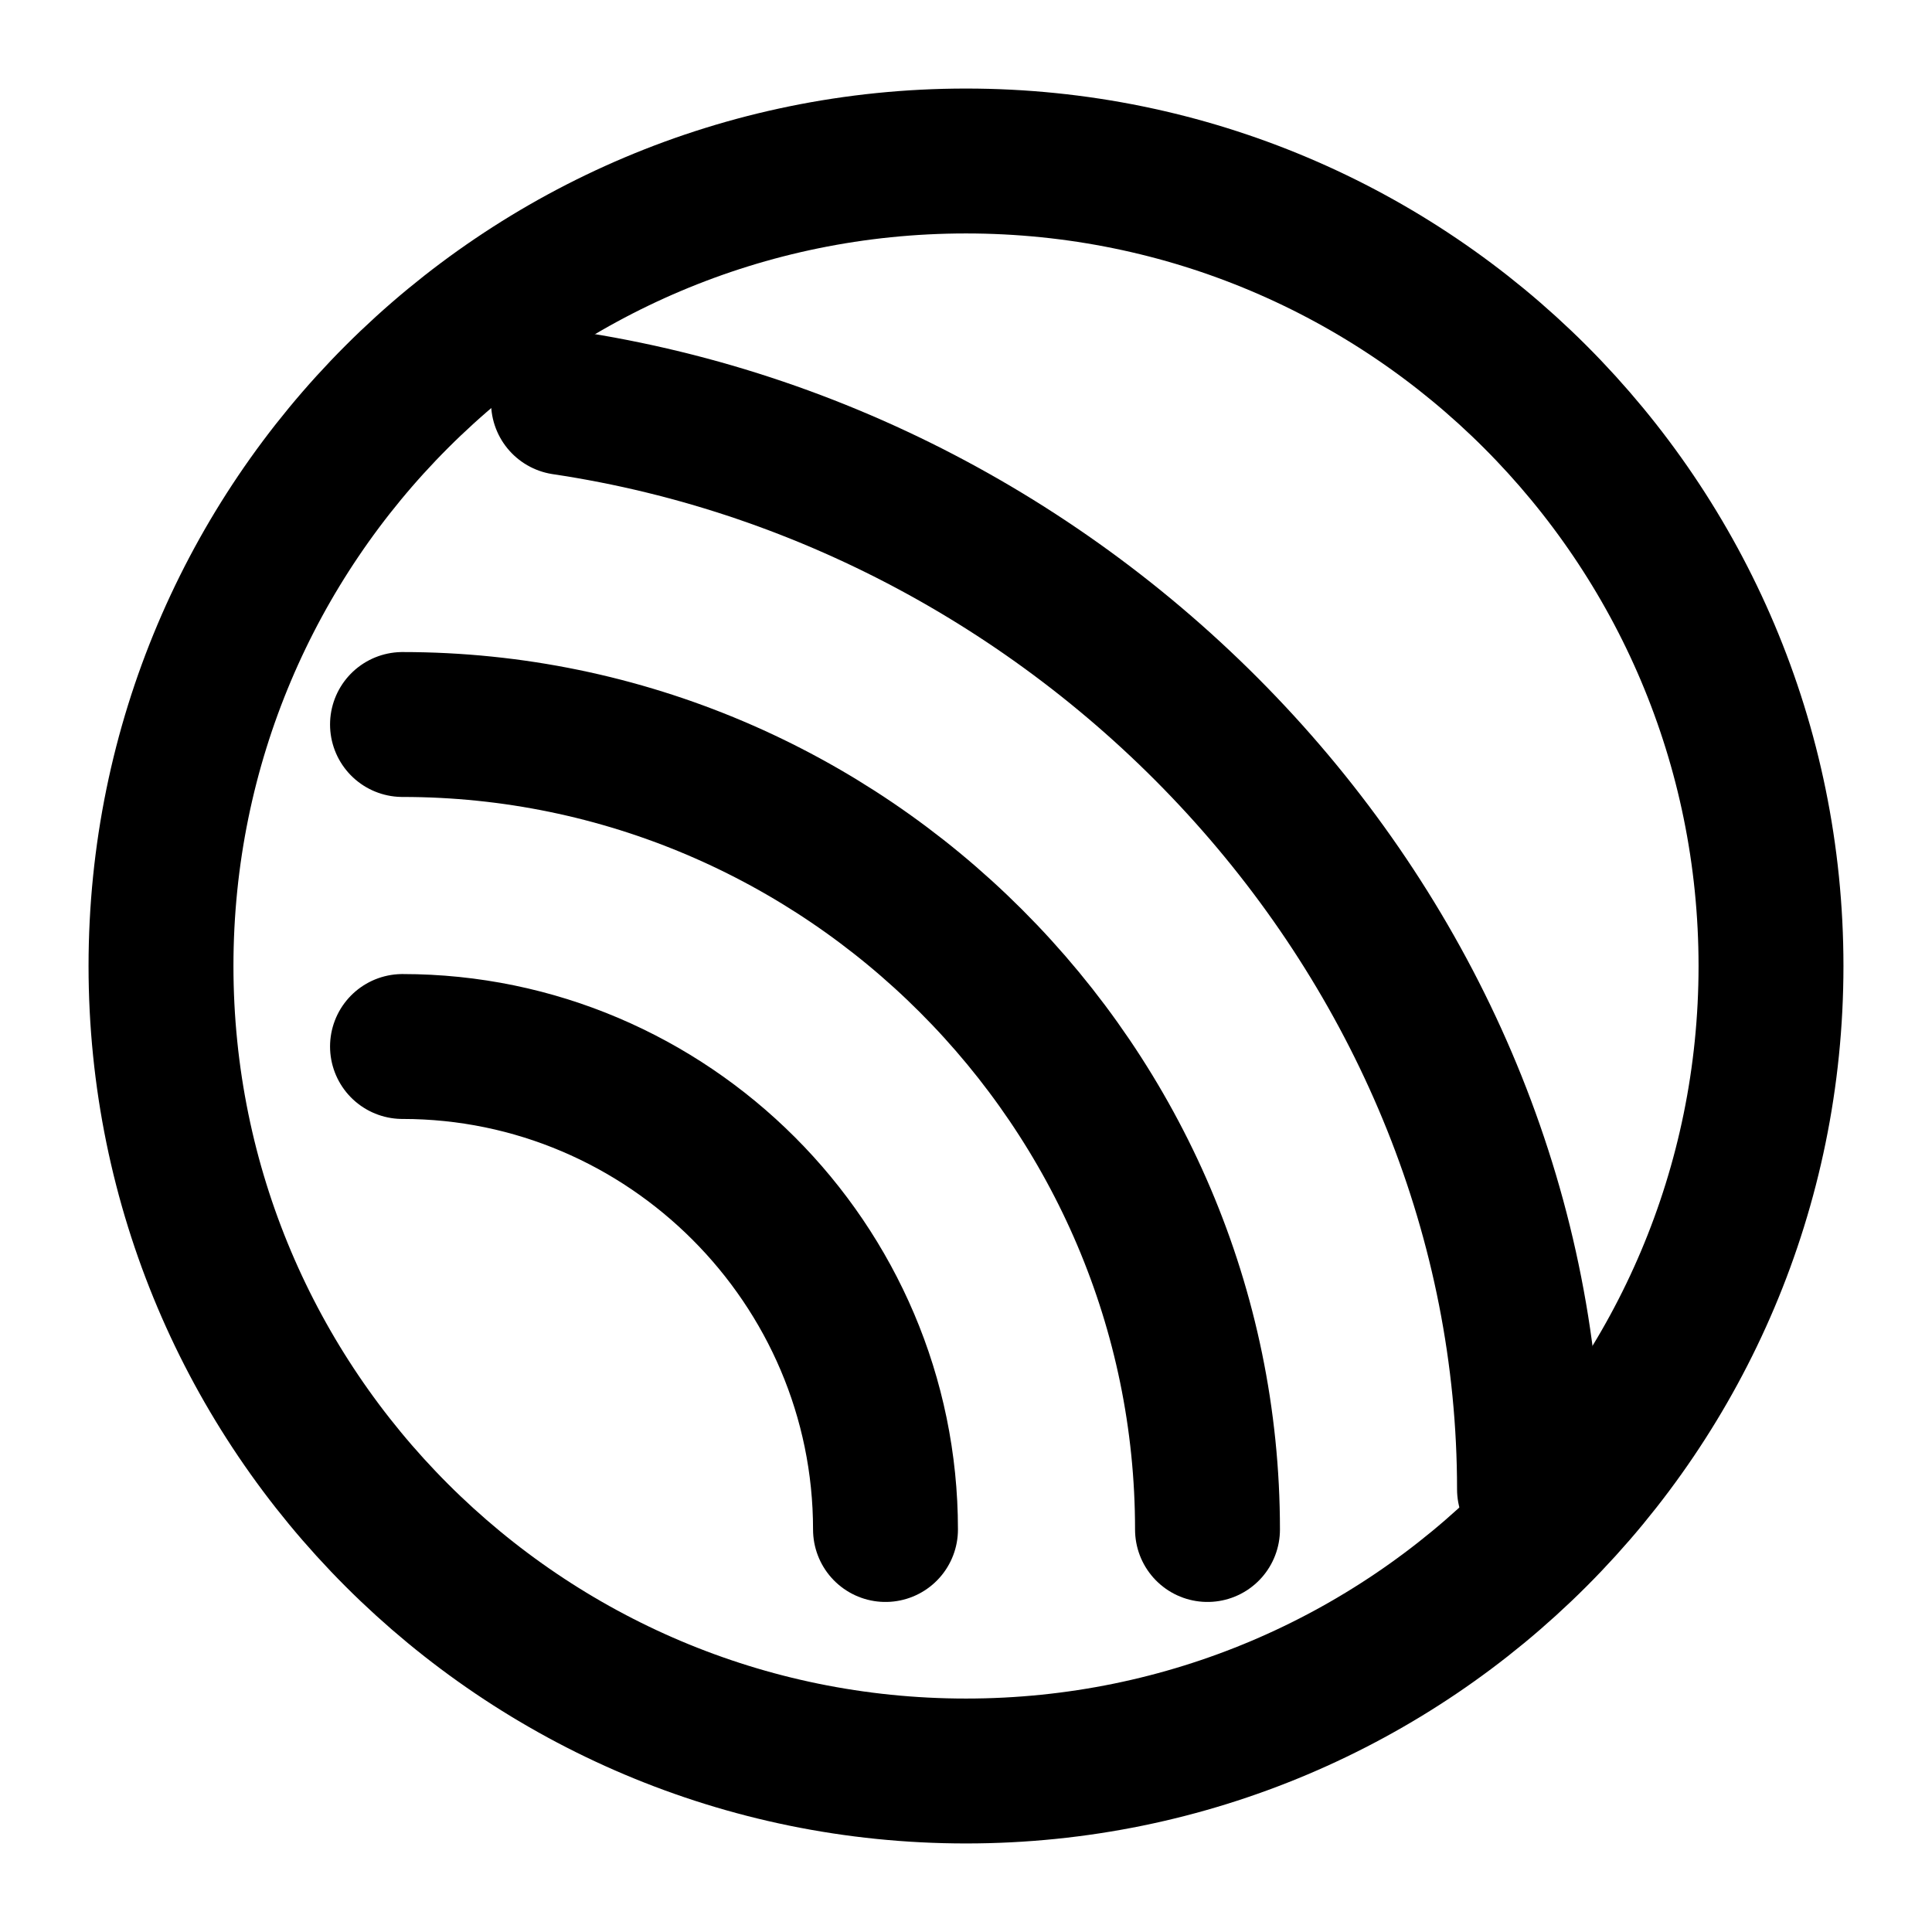
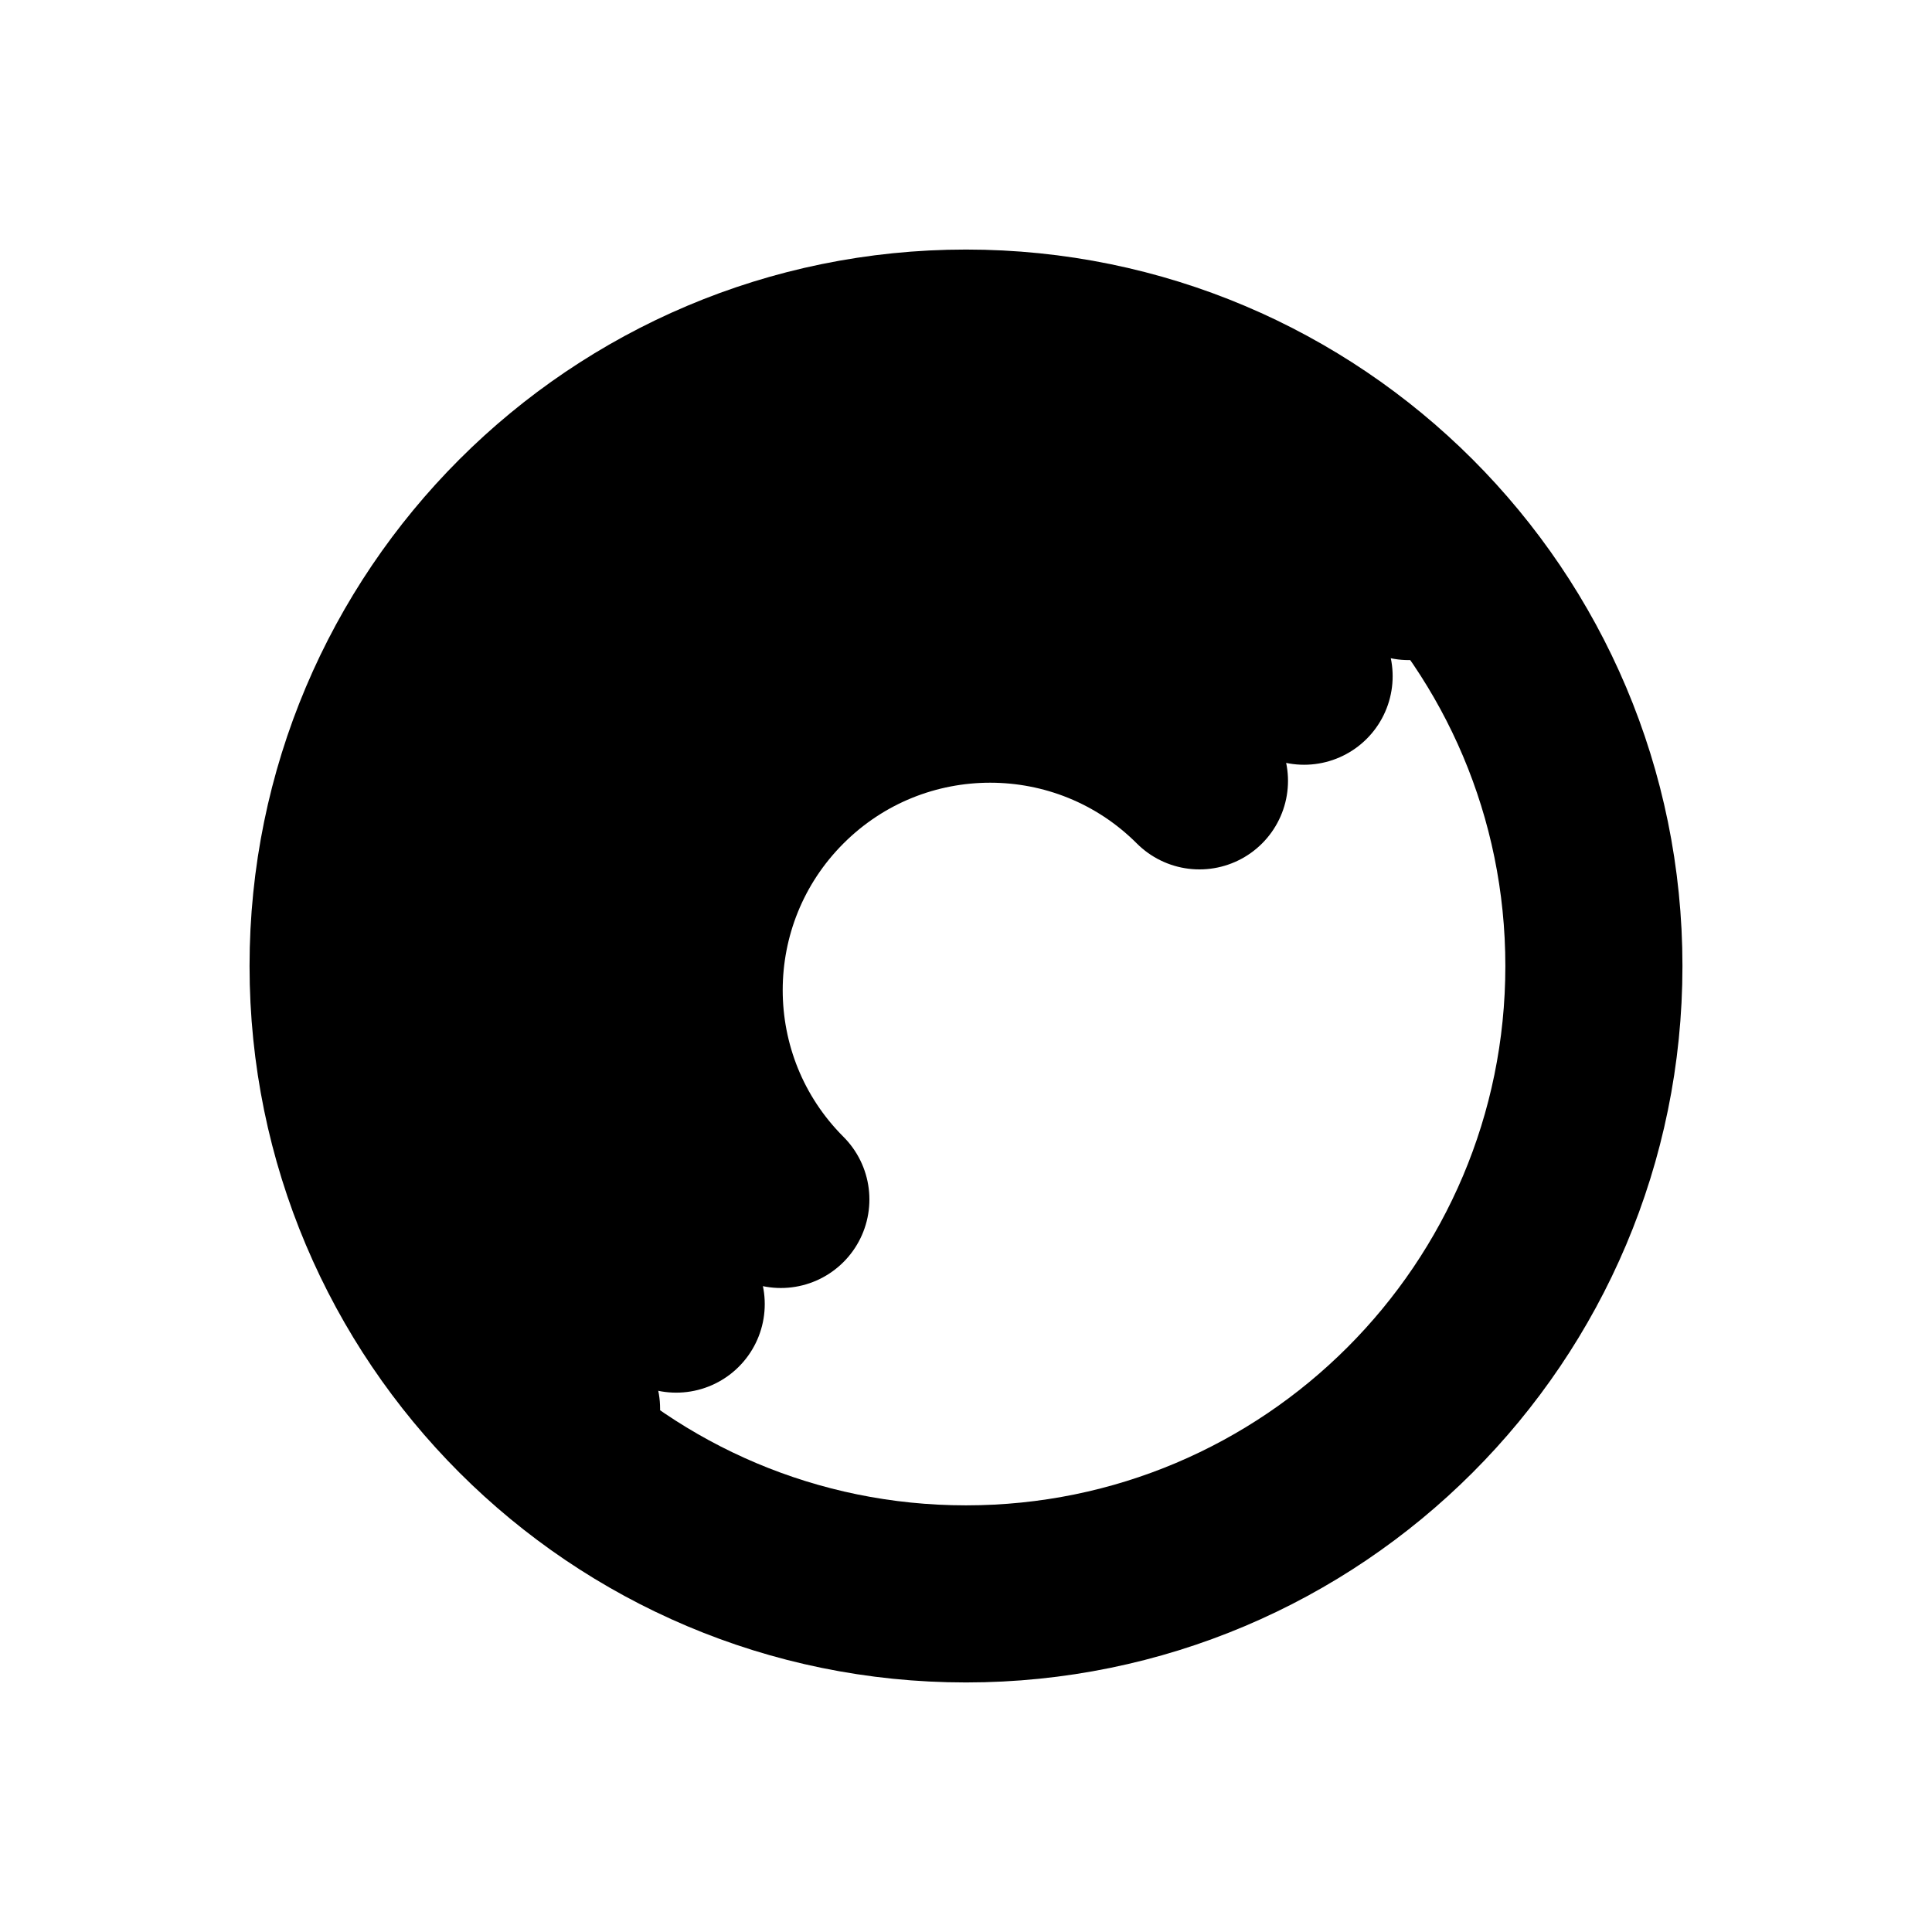
<svg xmlns="http://www.w3.org/2000/svg" viewBox="0 0 24 24" fill="none">
-   <circle cx="12" cy="12" r="10" stroke="currentColor" stroke-width="1.8" />
-   <path d="M5 13c3.3 0 6 2.7 6 6M5 9c5.5 0 10 4.5 10 10M7 5c6.7 1 12 6.8 12 13.5" stroke="currentColor" stroke-width="1.8" stroke-linecap="round" />
+   <circle cx="12" cy="12" r="7.8" stroke="currentColor" stroke-width="2.2" />
+   <path d="M9.7 14.9A3.3 3.3 0 0 1 14.9 9.7" stroke="currentColor" stroke-width="2.2" stroke-linecap="round" />
+   <path d="M8.4 16.2A5.2 5.2 0 0 1 16.2 8.4" stroke="currentColor" stroke-width="2.2" stroke-linecap="round" />
+   <path d="M7.1 17.5A7.1 7.1 0 0 1 17.5 7.1" stroke="currentColor" stroke-width="2.2" stroke-linecap="round" />
</svg>
